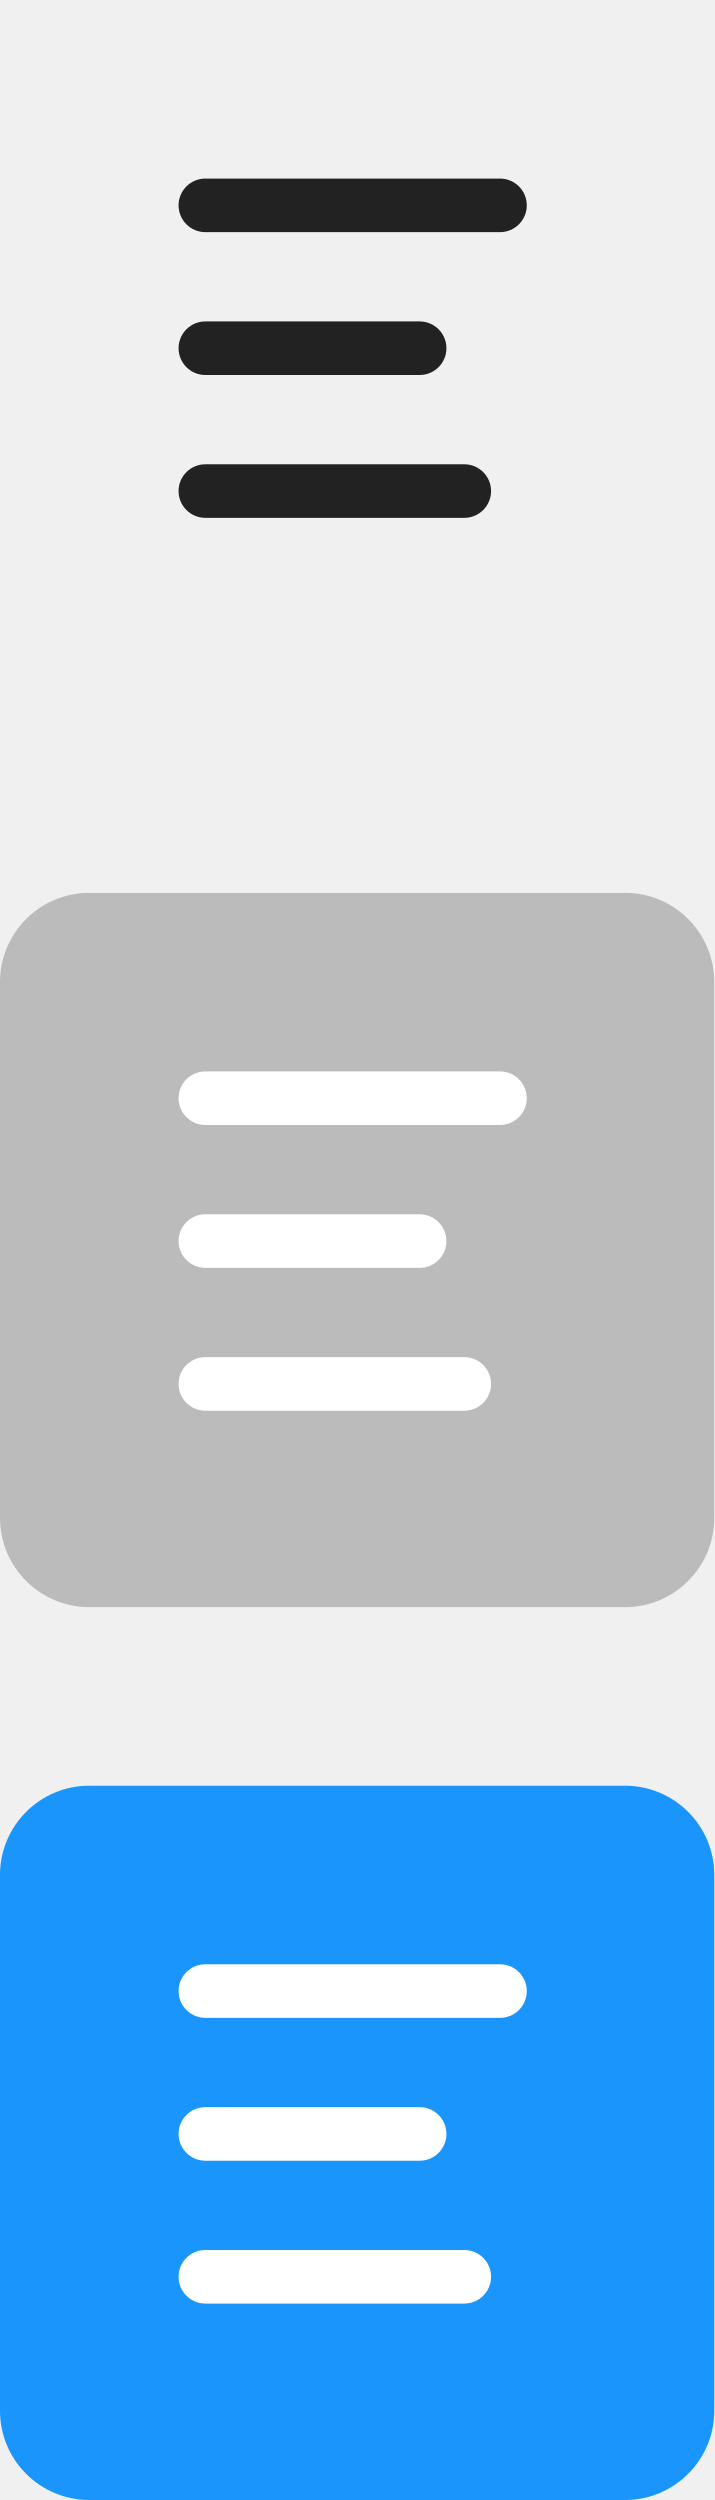
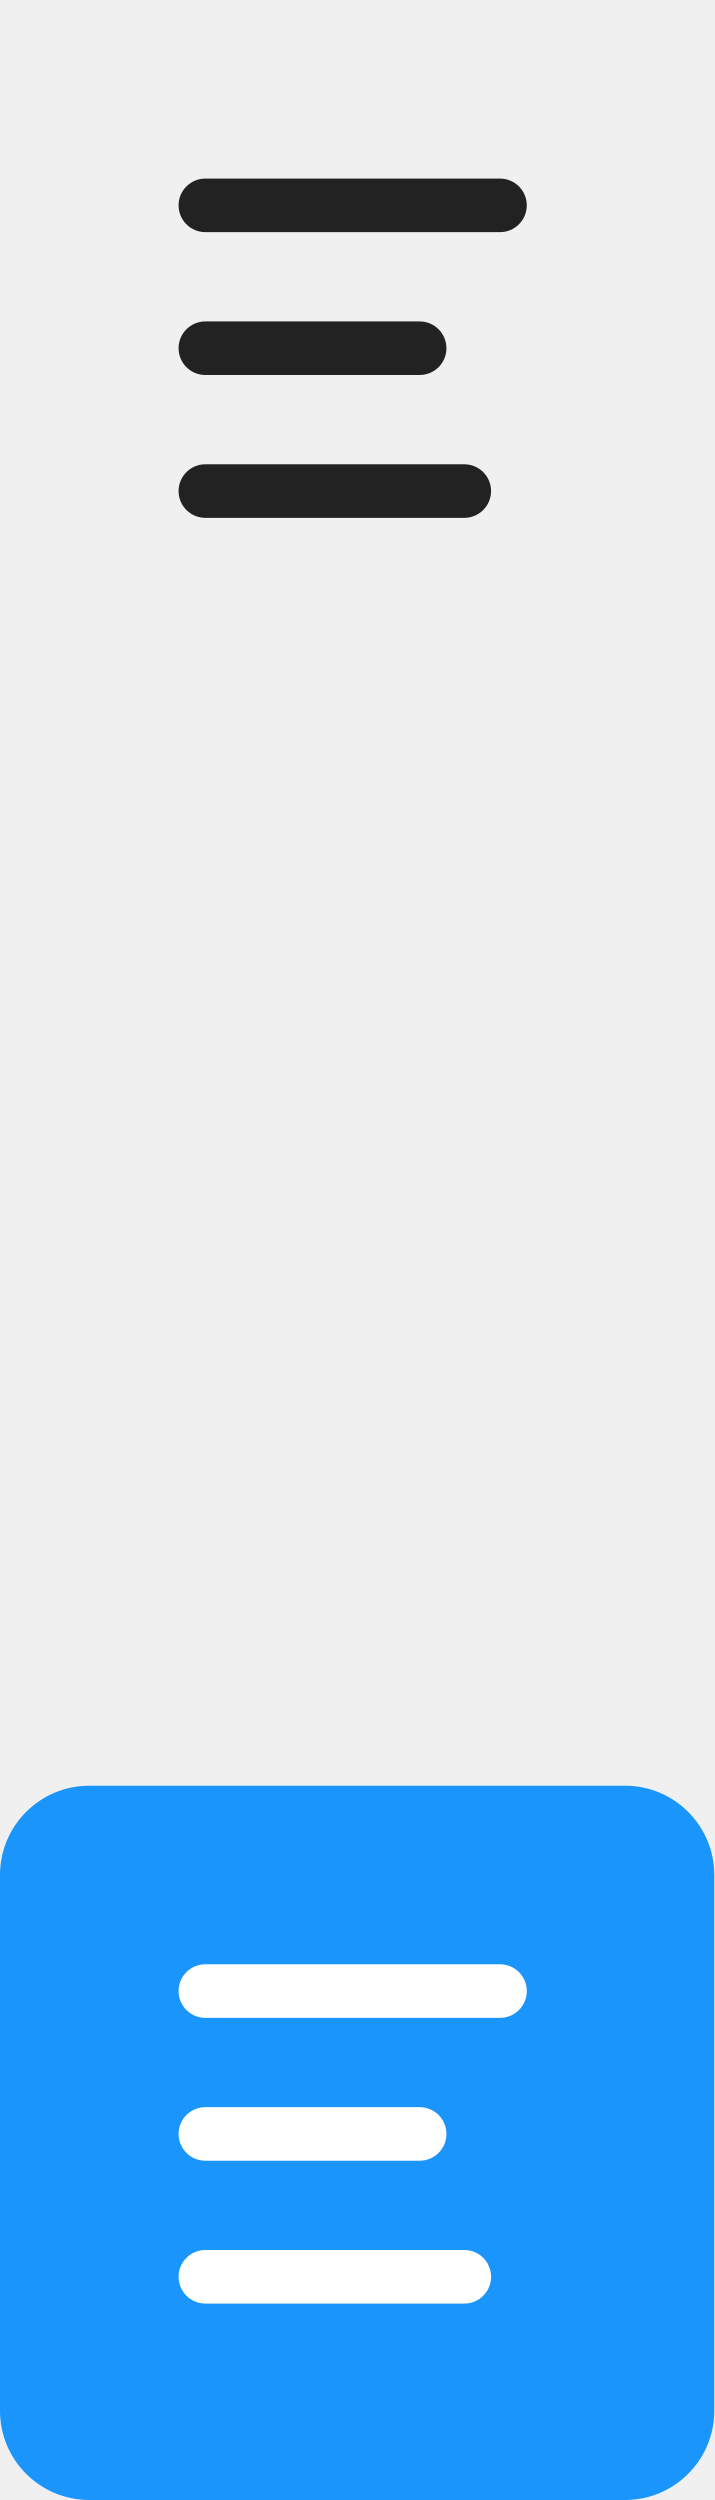
<svg xmlns="http://www.w3.org/2000/svg" viewBox="0 0 80 280">
  <g id="inactive">
    <rect fill="#222222" x="20" y="52" width="35" height="6" rx="3" />
    <rect fill="#222222" x="20" y="36" width="30" height="6" rx="3" />
    <rect fill="#222222" x="20" y="20" width="39" height="6" rx="3" />
-   </g>
-   <g id="hover">
-     <rect fill="#BBBBBB" x="0" y="100" width="80" height="80" rx="10" />
-     <rect fill="#FFFFFF" x="20" y="152" width="35" height="6" rx="3" />
-     <rect fill="#FFFFFF" x="20" y="136" width="30" height="6" rx="3" />
-     <rect fill="#FFFFFF" x="20" y="120" width="39" height="6" rx="3" />
  </g>
  <g id="active">
    <rect fill="#1A95FC" x="0" y="200" width="80" height="80" rx="10" />
    <rect fill="#FFFFFF" x="20" y="252" width="35" height="6" rx="3" />
    <rect fill="#FFFFFF" x="20" y="236" width="30" height="6" rx="3" />
    <rect fill="#FFFFFF" x="20" y="220" width="39" height="6" rx="3" />
  </g>
</svg>
